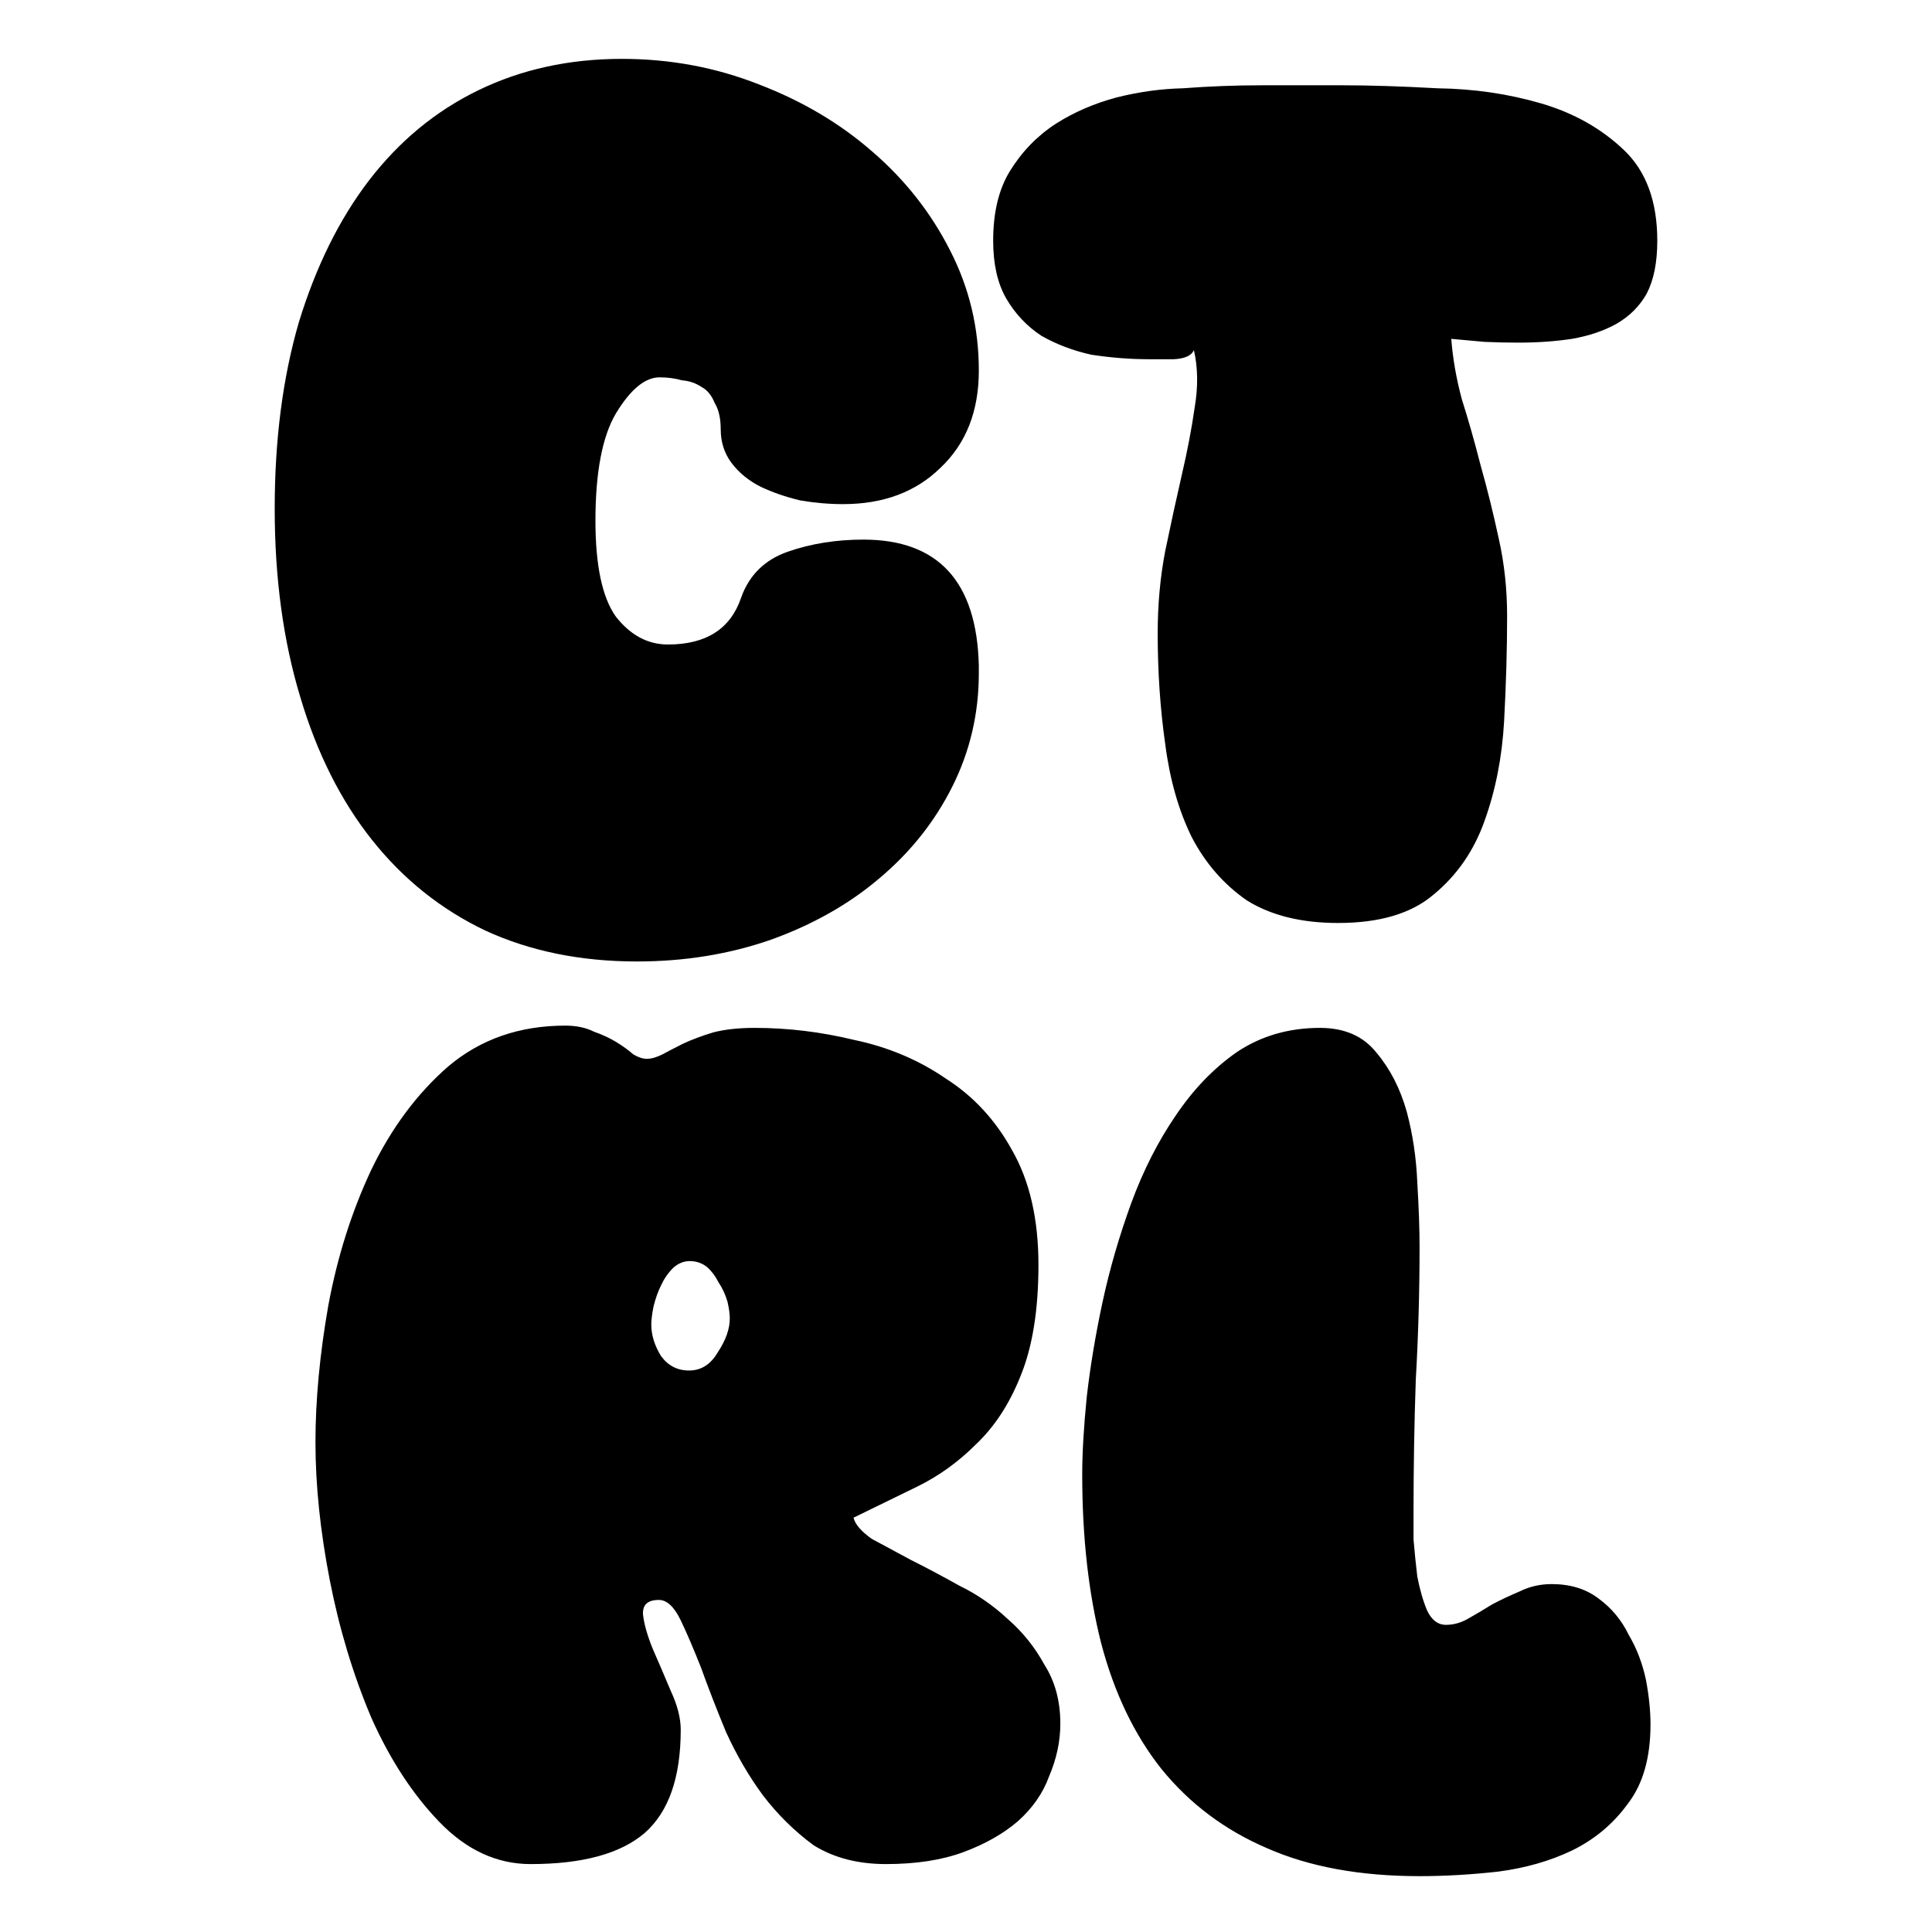
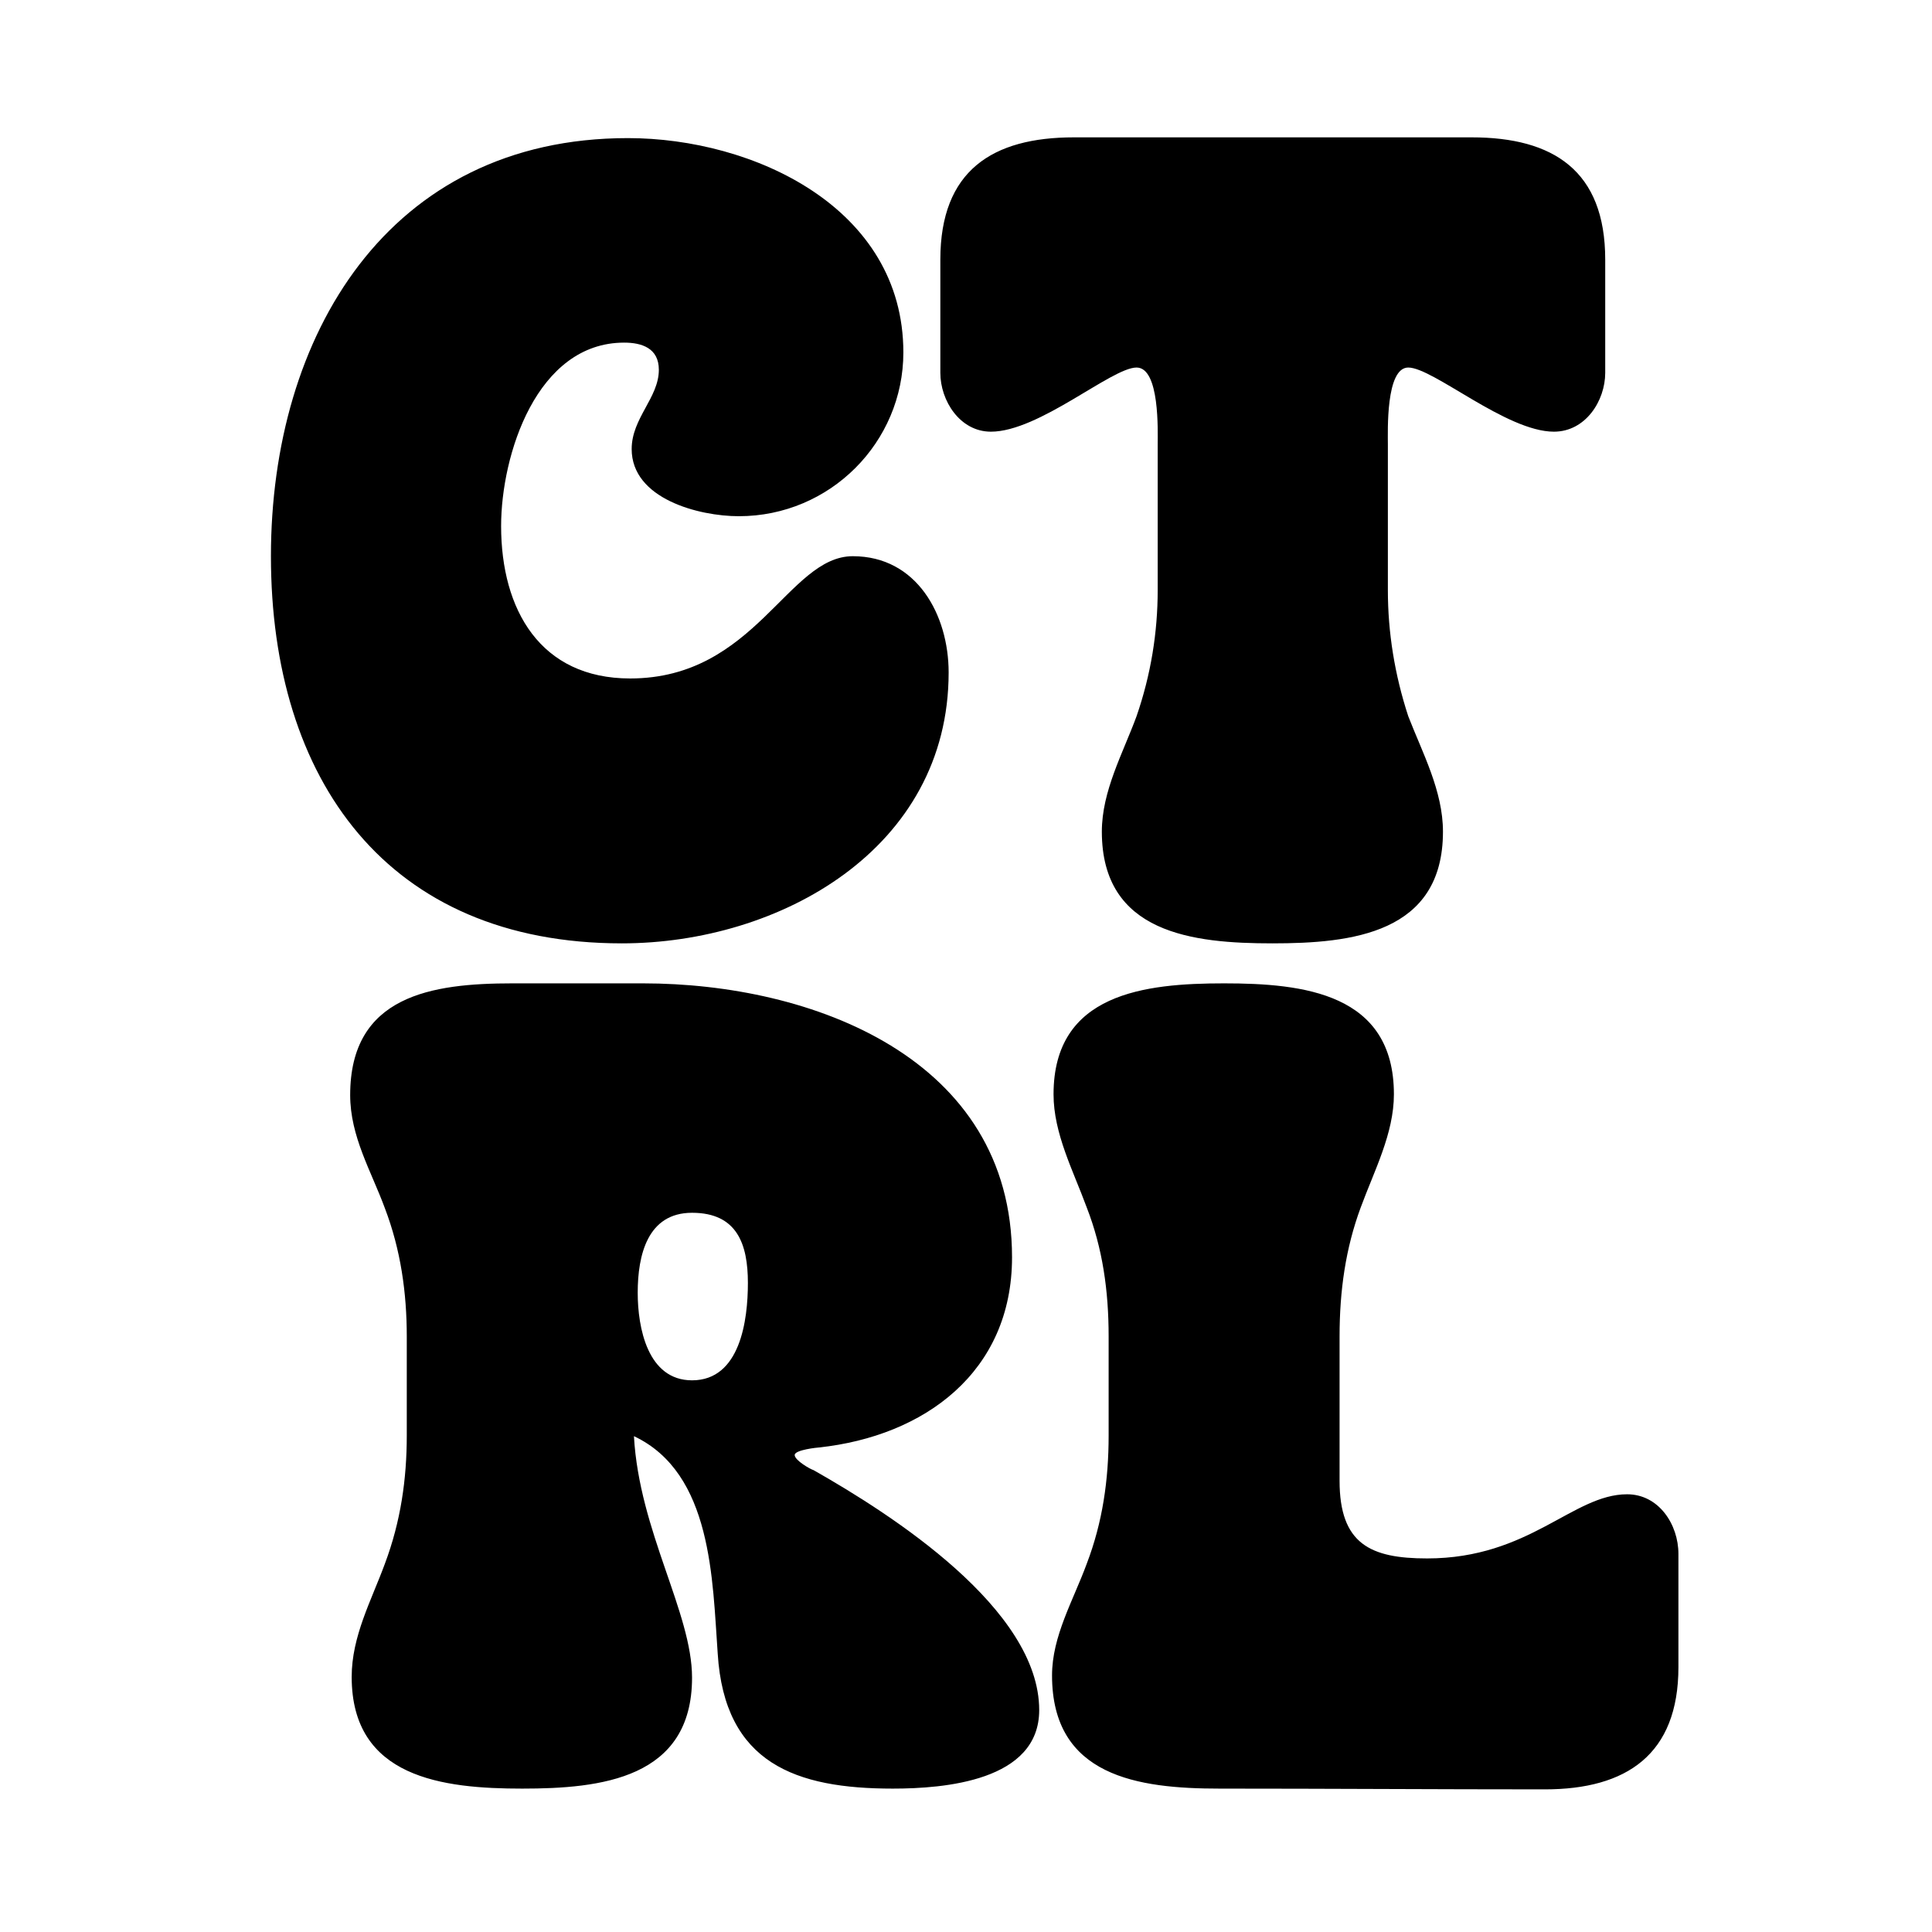
<svg xmlns="http://www.w3.org/2000/svg" version="1.2" viewBox="0 0 256 256" width="256" height="256">
  <style />
-   <path d="m129.7 49.1q0 8.1-5.1 12.9-4.9 4.8-12.9 4.8-2.8 0-5.7-0.5-2.9-0.7-5.2-1.8-2.4-1.2-3.9-3.2-1.4-1.9-1.4-4.4 0-2.2-0.8-3.5-0.6-1.5-1.7-2.1-1.2-0.8-2.6-0.9-1.4-0.4-3-0.4-2.9 0-5.8 4.8-2.7 4.6-2.7 14.2 0 8.9 2.7 12.7 2.9 3.7 6.9 3.7 7.6 0 9.7-6.2 1.6-4.5 6.2-6.1 4.6-1.6 10-1.6 14.9 0 15.3 16.7v1q0 8-3.5 15-3.5 7-9.7 12.2-6 5.1-14.3 8.1-8.3 2.9-17.8 2.9-11.2 0-20.1-4.1-8.8-4.2-15-12-6.2-7.8-9.5-18.9-3.4-11.2-3.4-25 0-13.7 3.2-24.7 3.4-11.1 9.3-18.8 6-7.8 14.4-11.9 8.6-4.2 19.1-4.2 9.6 0 18.2 3.4 8.6 3.3 15 8.9 6.5 5.6 10.3 13.1 3.8 7.4 3.8 15.9zm47.6 73.2q-7.3 0-12.1-3-4.6-3.2-7.3-8.4-2.6-5.3-3.5-12.3-1-7-1-14.7 0-5.7 1-10.9 1.1-5.3 2.2-10.1 1.1-4.7 1.7-8.9 0.7-4.1-0.1-7.6-0.5 1.1-2.7 1.2-2.3 0-3.2 0-3.8 0-7.7-0.6-3.6-0.8-6.6-2.5-2.9-1.9-4.7-5-1.7-3-1.7-7.6 0-5.6 2.2-9.2 2.4-3.9 6.1-6.3 3.6-2.3 8.1-3.5 4.4-1.1 8.7-1.2 5.3-0.4 10.6-0.4 5.2 0 10.5 0 5.5 0 12.7 0.4 7.2 0.1 13.7 2 6.5 1.9 11 6.2 4.4 4.2 4.4 12 0 4.3-1.4 7-1.4 2.5-4 4-2.5 1.4-5.9 2-3.3 0.5-7.1 0.5-2.3 0-4.5-0.1-2.2-0.2-4.4-0.4 0.3 3.9 1.4 8 1.3 4.1 2.5 8.8 1.3 4.6 2.4 9.7 1.1 4.9 1.1 10.2 0 6.6-0.4 14-0.4 7.1-2.6 13.2-2.1 5.9-6.7 9.7-4.4 3.8-12.7 3.8z" />
-   <path d="m70.3 247q-6.7 0-12.1-5.6-5.3-5.5-9-13.8-3.6-8.5-5.5-18.2-1.9-9.8-1.9-18.3 0-8.4 1.7-18.1 1.8-9.7 5.7-18 4-8.3 10.2-13.7 6.4-5.4 15.5-5.4 2.2 0 3.8 0.8 1.7 0.6 3 1.4 1.3 0.8 2.2 1.6 1 0.6 1.8 0.6 0.9 0 2.1-0.6 1.1-0.6 2.7-1.4 1.7-0.8 4-1.5 2.3-0.6 5.5-0.6 6.6 0 13.2 1.6 6.7 1.4 12.1 5.1 5.5 3.5 8.8 9.5 3.5 6.1 3.5 15.2 0 9-2.4 14.8-2.2 5.5-5.9 9-3.5 3.5-7.8 5.6-4.3 2.1-8.4 4.1 0.3 1.3 2.4 2.8 2.2 1.2 5.2 2.8 3 1.5 6.4 3.4 3.5 1.7 6.4 4.4 3 2.6 4.9 6.1 2.1 3.3 2.1 7.8 0 3.5-1.5 7-1.2 3.3-4.1 5.9-2.9 2.5-7.2 4.1-4.3 1.6-10.3 1.6-5.6 0-9.6-2.5-3.8-2.8-6.7-6.6-2.8-3.8-4.9-8.4-1.9-4.6-3.3-8.5-1.5-3.8-2.7-6.3-1.3-2.7-2.9-2.7-2.2 0-2.1 1.9 0.2 1.9 1.3 4.6 1.1 2.5 2.4 5.6 1.3 2.8 1.3 5.1 0 9.5-4.8 13.7-4.8 4.1-15.1 4.1zm21-65.4q2.4 0 3.8-2.4 1.6-2.4 1.6-4.5 0-0.9-0.3-2.2-0.4-1.4-1.2-2.6-0.6-1.2-1.5-2-1-0.8-2.3-0.8-1.2 0-2.2 0.9-1 1-1.6 2.3-0.6 1.2-1 2.8-0.3 1.5-0.3 2.4 0 2.1 1.3 4.2 1.4 1.9 3.7 1.9zm52.1 13.8q0-4.3 0.6-10.3 0.7-6.1 2.1-12.6 1.4-6.5 3.8-13.1 2.4-6.5 5.9-11.6 3.5-5.2 8.1-8.4 4.8-3.2 11-3.2 4.9 0 7.5 3.3 2.7 3.2 4 7.8 1.2 4.5 1.4 9.4 0.3 5 0.3 8.5 0 8.9-0.5 17.6-0.3 8.6-0.3 17.6 0 1.1 0 3.6 0.2 2.4 0.5 4.9 0.5 2.6 1.3 4.5 0.9 1.9 2.5 1.9 1.5 0 2.9-0.8 1.6-0.9 3.2-1.9 1.7-0.9 3.6-1.7 2-1 4.3-1 3.7 0 6.2 1.9 2.6 1.9 4 4.8 1.6 2.7 2.3 6 0.6 3.2 0.6 5.9 0 6.6-3 10.5-2.9 4-7.4 6.2-4.4 2.1-9.8 2.8-5.4 0.6-10.4 0.6-11.8 0-20.2-3.7-8.4-3.6-14-10.5-5.4-6.8-8-16.7-2.5-9.9-2.5-22.3z" />
+   <path d="m83.7 59.5c0 6.6 8.9 8.9 14.2 8.9 12.1 0 21.8-9.8 21.8-21.7 0-19.2-19.9-28.4-36.5-28.4-31.8 0-47.3 26.2-47.3 55.4 0 29.6 15.4 51.3 46.5 51.3 20.9 0 43.3-12.5 43.3-35.9 0-7.6-4.2-15.4-12.7-15.4-8.6 0-12.9 16.2-29.5 16.2-11.9 0-17.1-9.1-17.1-20.2 0-9.4 4.7-24.3 16.3-24.3 2.3 0 4.6 0.7 4.6 3.6 0 3.7-3.6 6.4-3.6 10.5zm100.2 18.7v-19.3c0-1.7-0.3-10.2 2.7-10.2 3.3 0 13 8.5 19.3 8.5 4.2 0 6.8-4.1 6.8-7.8v-15c0-11.8-6.9-16.2-17.7-16.2h-52.7c-10.8 0-17.7 4.4-17.7 16.2v15c0 3.7 2.6 7.8 6.7 7.8 6.4 0 16-8.5 19.3-8.5 3.1 0 2.8 8.5 2.8 10.2v19.3c0 5.6-0.9 11.2-2.8 16.7-1.8 4.9-4.6 9.9-4.6 15.3 0 13.5 12.1 14.8 22.6 14.8 10.5 0 22.6-1.3 22.6-14.8 0-5.4-2.7-10.4-4.6-15.3-1.8-5.5-2.7-11.1-2.7-16.7z" />
+   <path d="m99.1 170c0 4.9-1 12.9-7.4 12.9-5.9 0-7.2-7-7.2-11.6 0-5 1.3-10.6 7.2-10.6 6 0 7.4 4.2 7.4 9.3zm6.2 22.8c0-0.7 3.1-1 3.2-1 14-1.5 25.6-10 25.6-25.2 0-26.4-26.5-36.3-48.9-36.3h-17.3c-10.7 0-21.5 1.6-21.5 14.8 0 5.5 2.8 10.1 4.6 15 2.1 5.5 2.9 11.2 2.9 17v13.1c0 5.8-0.8 11.4-2.9 17-1.8 4.9-4.4 9.6-4.4 15 0 13.4 12.1 14.8 22.6 14.8 10.4 0 22.5-1.3 22.5-14.7 0-8.6-7-19.4-7.7-32 10.4 4.9 10.4 19.1 11.1 28.8 0.9 14.6 10.4 17.9 23.2 17.9 6.8 0 19.4-1 19.4-10.4 0-13.4-19.5-25.9-29.9-31.8-0.4-0.1-2.5-1.3-2.5-2zm72.2-15.7c0-6.1 0.8-11.7 2.8-17.1 1.8-4.9 4.4-9.8 4.4-15 0-13.4-12-14.7-22.5-14.7-10.5 0-22.6 1.3-22.6 14.7 0 5.2 2.6 10.1 4.4 15 2.1 5.4 2.9 11 2.9 17.1v13.1c0 5.9-0.8 11.5-2.9 17-1.8 4.9-4.6 9.6-4.6 14.8 0 13.4 11.4 15 22.2 15 14.3 0 28.8 0.1 43.1 0.1 10.8 0 17.7-4.6 17.7-16.2v-15c0-3.9-2.6-7.9-6.8-7.9-7.2 0-12.9 8.5-26.5 8.5-7.5 0-11.6-1.9-11.6-10.3z" />
</svg>
